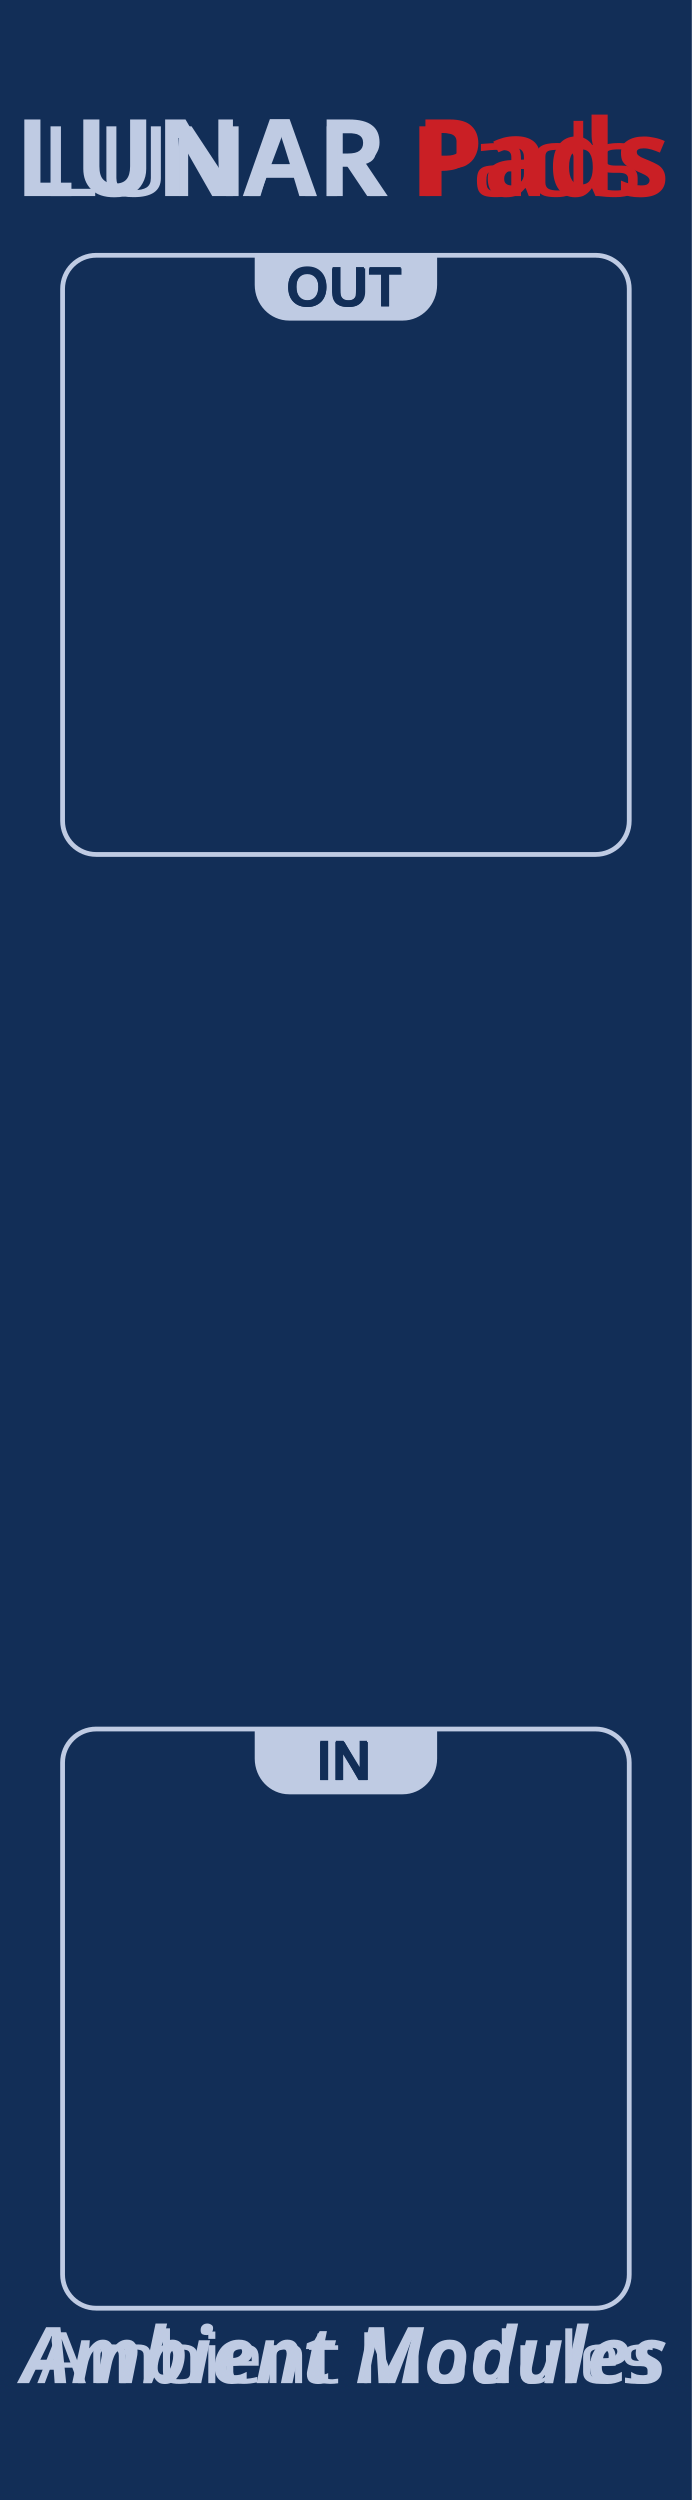
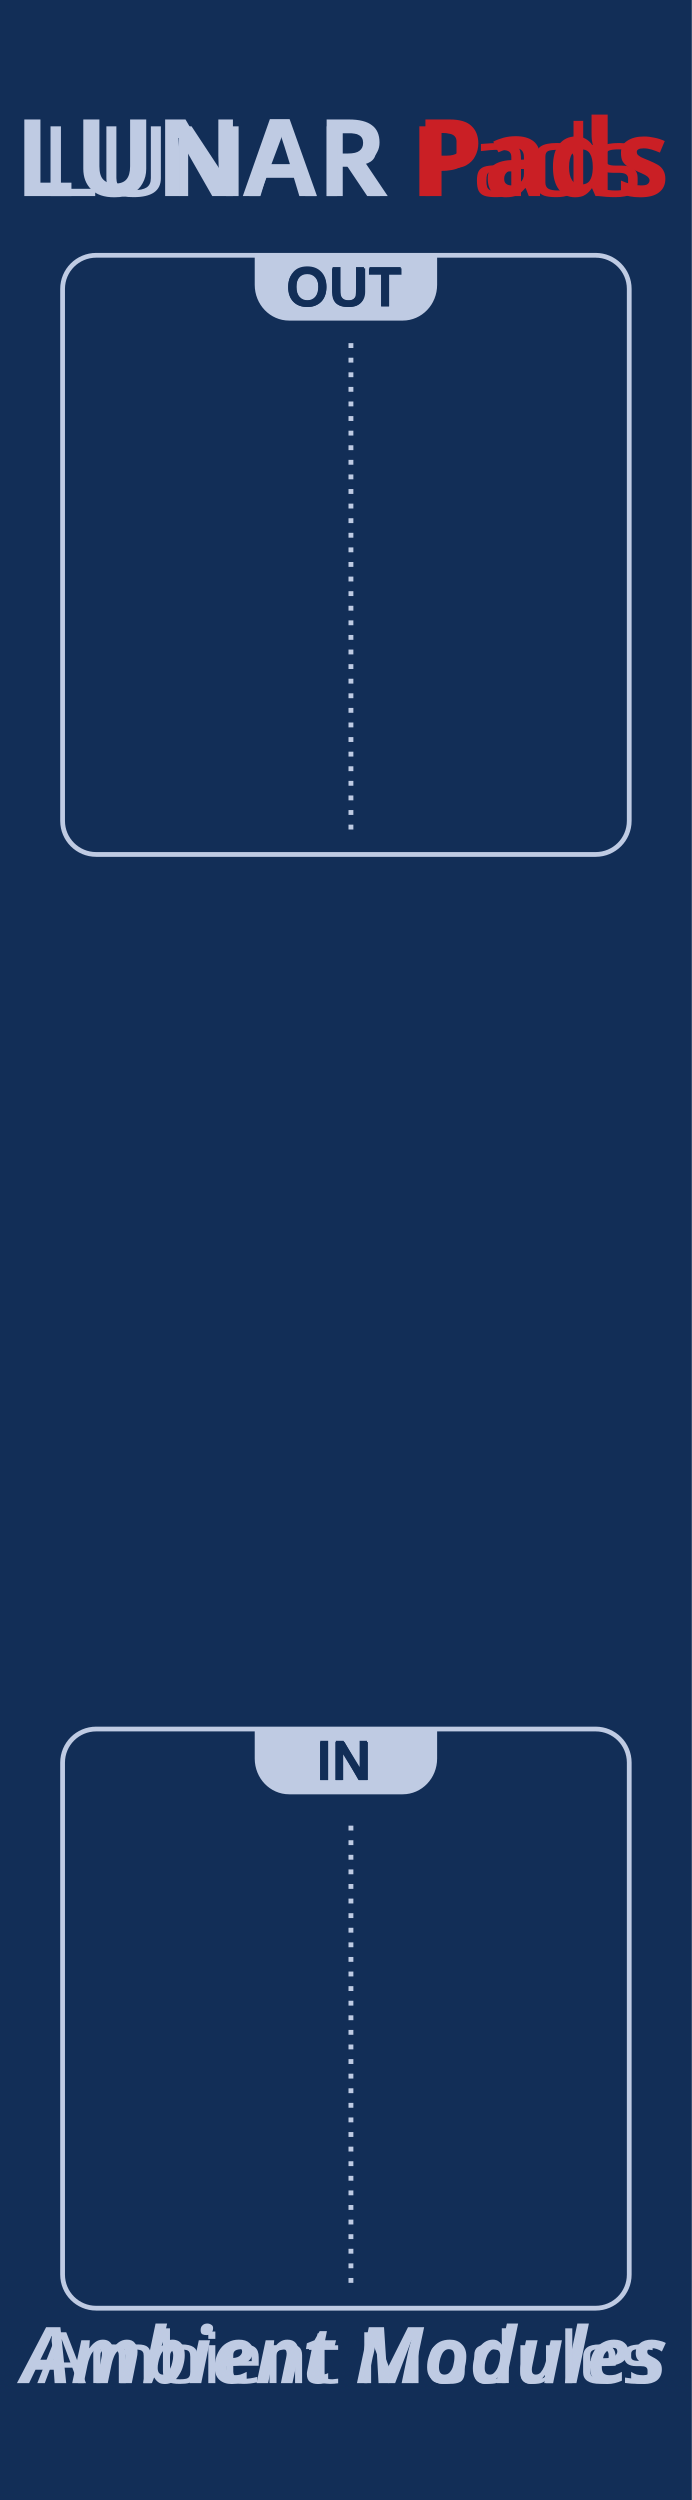
<svg xmlns="http://www.w3.org/2000/svg" width="35.56mm" height="128.5mm" viewBox="0 0 35.56 128.5" version="1.1" id="svg1">
  <defs id="defs1" />
  <rect x="0" y="0" width="35.56" height="128.5" fill="#122e57" id="rect1" />
+   <path style="baseline-shift:baseline;display:inline;overflow:visible;vector-effect:none;fill:#bfcbe3;stroke-linejoin:round;stroke-dasharray:0.25, 0.5;enable-background:accumulate;stop-color:#bfcbe3" d="m 17.913,42.637 h 0.25 v -0.25 h -0.25 z m 0,-0.75 h 0.25 v -0.25 h -0.25 z m 0,-0.75 h 0.25 v -0.25 h -0.25 z m 0,-0.75 h 0.25 v -0.25 h -0.25 z m 0,-0.75 h 0.25 v -0.25 h -0.25 z m 0,-0.75 h 0.25 v -0.25 h -0.25 z m 0,-0.75 h 0.25 v -0.25 h -0.25 z m 0,-0.75 h 0.25 v -0.25 h -0.25 z m 0,-0.75 h 0.25 v -0.25 h -0.25 z m 0,-0.75 h 0.25 v -0.25 h -0.25 z m 0,-0.75 h 0.25 v -0.25 h -0.25 z m 0,-0.75 h 0.25 v -0.25 h -0.25 z m 0,-0.75 h 0.25 v -0.25 h -0.25 z m 0,-0.75 h 0.25 v -0.25 h -0.25 z m 0,-0.75 h 0.25 v -0.25 h -0.25 z m 0,-0.75 h 0.25 v -0.25 h -0.25 z m 0,-0.75 h 0.25 v -0.25 h -0.25 z m 0,-0.75 h 0.25 v -0.25 h -0.25 z m 0,-0.75 h 0.25 v -0.25 h -0.25 z m 0,-0.75 h 0.25 v -0.25 h -0.25 z m 0,-0.75 h 0.25 v -0.25 h -0.25 z m 0,-0.75 h 0.25 v -0.25 h -0.25 z m 0,-0.75 h 0.25 v -0.25 h -0.25 z m 0,-0.75 h 0.25 v -0.25 h -0.25 z m 0,-0.75 h 0.25 v -0.25 h -0.25 z m 0,-0.75 h 0.25 v -0.25 h -0.25 z m 0,-0.75 h 0.25 v -0.25 h -0.25 z m 0,-0.75 h 0.25 v -0.25 h -0.25 z m 0,-0.75 h 0.25 v -0.25 h -0.25 z m 0,-0.75 h 0.25 v -0.25 h -0.25 z m 0,-0.75 h 0.25 v -0.25 h -0.25 z m 0,-0.75 h 0.25 v -0.25 h -0.25 z m 0,-0.75 h 0.25 v -0.25 h -0.25 z m 0,-0.75 h 0.25 v -0.25 h -0.25 z" id="path79" />
  <path id="path5-5" style="fill:#bfcbe3;fill-opacity:1;stroke:#bfcbe3;stroke-width:0.224;stroke-linejoin:round;stroke-dasharray:none;stroke-opacity:1" d="m 14.861,16.366 c -0.918,0 -1.656,-0.77 -1.656,-1.726 v -1.509 h 9.151 v 1.509 c 0,0.956 -0.739,1.726 -1.657,1.726 z" />
  <text x="17.677" y="15.746" font-family="sans-serif" font-size="2" text-anchor="middle" fill="#bfcbe3" id="text6" style="font-style:normal;font-variant:normal;font-weight:bold;font-stretch:normal;font-size:2.822px;font-family:Arial;-inkscape-font-specification:'Arial Bold';text-align:center;text-anchor:middle;fill:#122e57;fill-opacity:1">OUT</text>
  <rect style="display:inline;fill:none;fill-opacity:1;stroke:#bfcbe3;stroke-width:0.245;stroke-linejoin:round;stroke-dasharray:none;stroke-opacity:1" id="rect6" width="29.126" height="30.797" x="3.217" y="13.122" ry="1.726" rx="1.726" />
  <text x="17.581" y="10.079" font-family="sans-serif" font-size="6.829px" font-weight="bold" text-anchor="middle" fill="#bfcbe3" id="text40" style="font-style:normal;font-variant:normal;font-weight:bold;font-stretch:normal;font-size:5.522px;font-family:Arial;-inkscape-font-specification:'Arial Bold';fill:#bfcbe3;stroke-width:2.626">
    <tspan style="font-style:normal;font-variant:normal;font-weight:bold;font-stretch:normal;font-size:5.522px;font-family:Play;-inkscape-font-specification:'Play Bold';fill:#bfcbe3;stroke-width:2.626" id="tspan40">LUNAR <tspan style="fill:#ca1f25;fill-opacity:1" id="tspan2">Pads</tspan>
    </tspan>
  </text>
  <text x="17.703" y="122.492" font-family="sans-serif" font-size="4.025px" text-anchor="middle" fill="#bfcbe3" id="text13" style="fill:#bfcbe3;stroke-width:1.548">
    <tspan style="font-style:italic;font-variant:normal;font-weight:bold;font-stretch:normal;font-family:Play;-inkscape-font-specification:'Play Bold Italic';fill:#bfcbe3;stroke-width:1.548" id="tspan16">Ambient Modules</tspan>
  </text>
  <path style="font-style:italic;font-weight:bold;font-size:4.025px;font-family:Play;-inkscape-font-specification:'Play Bold Italic';text-anchor:middle;fill:#bfcbe3;stroke-width:1.548" d="m 2.955,119.88 h 0.451 l 1.014,2.612 h -0.406 l -0.298,-0.793 h -1.119 l -0.294,0.793 h -0.386 z m 0.664,1.549 -0.443,-1.179 h -0.036 l -0.443,1.179 z m 1.175,-0.885 h 0.362 v 0.237 q 0.056,-0.278 0.656,-0.278 0.487,0 0.608,0.266 0.036,-0.129 0.217,-0.197 0.185,-0.068 0.451,-0.068 0.362,0 0.511,0.137 0.149,0.133 0.149,0.423 v 1.429 h -0.362 v -1.405 q 0,-0.076 -0.012,-0.125 -0.012,-0.048 -0.048,-0.097 -0.08,-0.101 -0.358,-0.101 -0.213,0 -0.318,0.028 -0.105,0.028 -0.145,0.097 -0.036,0.068 -0.036,0.197 v 1.405 h -0.362 v -1.405 q 0,-0.076 -0.012,-0.125 -0.012,-0.048 -0.048,-0.097 -0.08,-0.101 -0.354,-0.101 -0.221,0 -0.334,0.028 -0.113,0.028 -0.157,0.097 -0.044,0.064 -0.044,0.197 v 1.405 h -0.362 z m 4.451,1.988 q -0.217,0 -0.35,-0.024 -0.129,-0.02 -0.258,-0.081 -0.262,-0.125 -0.262,-0.571 V 119.675 h 0.362 v 0.584 0.229 q -0.004,0.105 -0.004,0.233 0.02,-0.093 0.169,-0.157 0.153,-0.06 0.443,-0.06 0.805,0 0.805,0.551 v 0.801 q 0,0.173 -0.052,0.302 -0.048,0.129 -0.129,0.201 -0.072,0.068 -0.201,0.109 -0.125,0.04 -0.25,0.052 -0.113,0.012 -0.274,0.012 z m 0.008,-0.237 q 0.209,0 0.318,-0.028 0.113,-0.032 0.161,-0.113 0.048,-0.081 0.048,-0.245 v -0.765 q 0,-0.165 -0.048,-0.245 -0.048,-0.085 -0.161,-0.109 -0.109,-0.028 -0.322,-0.028 -0.197,0 -0.306,0.032 -0.109,0.032 -0.157,0.117 -0.048,0.081 -0.048,0.233 v 0.765 q 0,0.165 0.044,0.245 0.048,0.081 0.157,0.113 0.109,0.028 0.314,0.028 z m 1.453,-2.455 h 0.362 v 0.378 h -0.362 z m 0,0.704 h 0.362 v 1.948 h -0.362 z m 1.811,1.988 q -0.893,0 -0.893,-0.596 v -0.769 q 0,-0.354 0.201,-0.507 0.205,-0.157 0.66,-0.157 0.431,0 0.62,0.149 0.193,0.149 0.193,0.515 v 0.431 h -1.308 v 0.294 q 0,0.201 0.141,0.29 0.141,0.088 0.435,0.088 0.278,0 0.656,-0.097 v 0.278 q -0.37,0.081 -0.704,0.081 z m 0.419,-1.171 v -0.306 q 0,-0.177 -0.109,-0.241 -0.105,-0.068 -0.362,-0.068 -0.25,0 -0.362,0.068 -0.113,0.064 -0.113,0.241 v 0.306 z m 0.914,-0.817 h 0.362 v 0.237 q 0.056,-0.278 0.64,-0.278 0.374,0 0.523,0.137 0.153,0.133 0.153,0.423 v 1.429 h -0.362 v -1.409 q 0,-0.076 -0.012,-0.125 -0.012,-0.048 -0.048,-0.097 -0.08,-0.101 -0.358,-0.101 -0.213,0 -0.33,0.032 -0.113,0.028 -0.161,0.097 -0.044,0.068 -0.044,0.193 v 1.409 h -0.362 z m 3.123,1.988 q -0.25,0 -0.39,-0.052 -0.141,-0.056 -0.205,-0.185 -0.06,-0.133 -0.06,-0.37 v -1.143 h -0.435 v -0.237 h 0.435 v -0.604 h 0.366 v 0.604 h 0.696 v 0.237 h -0.696 v 1.163 q 0,0.145 0.032,0.217 0.036,0.072 0.121,0.105 0.089,0.028 0.254,0.028 0.052,0 0.29,-0.032 v 0.237 q -0.205,0.032 -0.406,0.032 z m 1.751,-2.652 h 0.584 l 0.837,2.173 0.012,0.004 0.793,-2.177 h 0.563 v 2.612 h -0.342 v -2.209 h -0.02 l -0.841,2.209 h -0.35 l -0.865,-2.209 h -0.02 v 2.209 h -0.35 z m 4.266,2.652 q -0.258,0 -0.386,-0.02 -0.129,-0.016 -0.258,-0.076 -0.133,-0.06 -0.193,-0.193 -0.06,-0.137 -0.06,-0.366 v -0.676 q 0,-0.181 0.044,-0.318 0.044,-0.137 0.117,-0.213 0.06,-0.068 0.181,-0.105 0.125,-0.04 0.254,-0.052 0.145,-0.008 0.302,-0.008 0.209,0 0.314,0.012 0.109,0.008 0.229,0.04 0.125,0.036 0.193,0.109 0.068,0.072 0.117,0.209 0.044,0.141 0.044,0.326 v 0.676 q 0,0.342 -0.157,0.499 -0.064,0.064 -0.185,0.101 -0.121,0.036 -0.25,0.048 -0.153,0.008 -0.306,0.008 z m 0,-0.237 q 0.169,0 0.245,-0.008 0.076,-0.008 0.149,-0.044 0.072,-0.032 0.101,-0.105 0.032,-0.076 0.032,-0.209 v -0.789 q 0,-0.181 -0.044,-0.262 -0.044,-0.085 -0.153,-0.109 -0.105,-0.028 -0.33,-0.028 -0.225,0 -0.334,0.028 -0.105,0.024 -0.149,0.109 -0.044,0.081 -0.044,0.262 v 0.789 q 0,0.133 0.028,0.209 0.032,0.072 0.105,0.105 0.072,0.036 0.149,0.044 0.076,0.008 0.245,0.008 z m 2.157,0.237 q -0.29,0 -0.455,-0.056 -0.165,-0.06 -0.241,-0.193 -0.072,-0.133 -0.072,-0.37 v -0.857 q 0,-0.294 0.181,-0.423 0.185,-0.129 0.608,-0.129 0.254,0 0.435,0.064 0.185,0.064 0.189,0.185 h 0.008 l -0.008,-0.495 v -0.584 h 0.362 v 2.817 H 25.799 v -0.229 q 0,0.109 -0.173,0.185 -0.173,0.085 -0.479,0.085 z m 0.076,-0.25 q 0.302,0 0.435,-0.068 0.133,-0.068 0.133,-0.233 v -0.962 q 0,-0.262 -0.535,-0.262 -0.322,0 -0.419,0.048 -0.101,0.048 -0.101,0.213 v 0.962 q 0,0.165 0.109,0.233 0.113,0.068 0.378,0.068 z m 2.201,0.25 q -0.374,0 -0.527,-0.133 -0.149,-0.137 -0.149,-0.427 v -1.429 h 0.362 v 1.409 q 0,0.076 0.012,0.125 0.016,0.044 0.052,0.093 0.072,0.105 0.354,0.105 0.298,0 0.419,-0.056 0.117,-0.056 0.117,-0.205 v -1.469 h 0.362 v 1.948 h -0.362 v -0.237 q -0.052,0.278 -0.64,0.278 z m 1.63,-2.857 h 0.362 v 2.817 h -0.362 z m 1.811,2.857 q -0.893,0 -0.893,-0.596 v -0.769 q 0,-0.354 0.201,-0.507 0.205,-0.157 0.66,-0.157 0.431,0 0.62,0.149 0.193,0.149 0.193,0.515 v 0.431 h -1.308 v 0.294 q 0,0.201 0.141,0.29 0.141,0.088 0.435,0.088 0.278,0 0.656,-0.097 v 0.278 q -0.37,0.081 -0.704,0.081 z m 0.419,-1.171 v -0.306 q 0,-0.177 -0.109,-0.241 -0.105,-0.068 -0.362,-0.068 -0.25,0 -0.362,0.068 -0.113,0.064 -0.113,0.241 v 0.306 z m 1.509,1.171 q -0.31,0 -0.668,-0.048 v -0.278 q 0.471,0.076 0.676,0.076 0.258,0 0.37,-0.048 0.113,-0.052 0.113,-0.189 v -0.197 q 0,-0.125 -0.085,-0.177 -0.085,-0.052 -0.274,-0.052 h -0.221 q -0.302,0 -0.463,-0.125 -0.157,-0.125 -0.157,-0.35 v -0.181 q 0,-0.459 0.869,-0.459 0.064,0 0.592,0.032 v 0.262 q -0.358,-0.056 -0.608,-0.056 -0.286,0 -0.39,0.056 -0.105,0.056 -0.105,0.189 v 0.165 q 0,0.197 0.358,0.197 h 0.225 q 0.616,0 0.616,0.459 v 0.169 q 0,0.302 -0.209,0.431 -0.209,0.125 -0.64,0.125 z" id="text7" aria-label="Ambient Modules" />
  <g id="text4" style="font-weight:bold;font-size:5.522px;font-family:Arial;-inkscape-font-specification:'Arial Bold';text-anchor:middle;stroke-width:2.626" aria-label="LUNAR Pads">
    <path style="font-family:Play;-inkscape-font-specification:'Play Bold';fill:#bfcbe3" d="M 2.597,6.495 H 3.132 V 9.704 H 4.894 V 10.079 H 2.597 Z m 4.269,3.639 q -0.293,0 -0.514,-0.039 Q 6.136,10.057 5.927,9.963 5.706,9.864 5.584,9.659 5.468,9.455 5.468,9.162 V 6.495 h 0.514 v 2.662 q 0,0.337 0.226,0.48 0.226,0.138 0.668,0.138 0.442,0 0.657,-0.138 Q 7.754,9.494 7.754,9.157 V 6.495 h 0.514 v 2.667 q 0,0.972 -1.403,0.972 z M 9.201,6.495 H 9.847 l 1.949,2.96 V 6.495 h 0.469 v 3.584 H 11.62 L 9.671,7.07 V 10.079 H 9.201 Z m 5.036,0 h 0.618 l 1.392,3.584 H 15.69 L 15.281,8.991 h -1.535 l -0.403,1.088 h -0.53 z m 0.911,2.126 -0.607,-1.618 h -0.05 L 13.884,8.621 Z M 16.794,6.495 h 1.259 q 0.475,0 0.74,0.061 0.271,0.055 0.392,0.204 0.127,0.149 0.127,0.436 v 0.618 q 0,0.32 -0.265,0.497 -0.26,0.171 -0.663,0.171 l 1.149,1.596 h -0.657 L 17.849,8.549 H 17.33 v 1.53 h -0.536 z m 1.237,1.701 q 0.398,0 0.569,-0.094 0.177,-0.099 0.177,-0.353 V 7.252 q 0,-0.403 -0.696,-0.403 H 17.33 v 1.347 z" id="path4" />
    <path style="font-family:Play;-inkscape-font-specification:'Play Bold';fill:#ca1f25" d="m 21.554,6.495 h 1.171 q 0.248,0 0.398,0.011 0.155,0.011 0.326,0.05 0.177,0.039 0.282,0.116 0.11,0.077 0.188,0.21 0.072,0.127 0.072,0.32 V 7.948 q 0,0.447 -0.348,0.646 -0.342,0.193 -1.016,0.193 h -0.536 v 1.292 h -0.536 z m 1.143,1.955 q 0.348,0 0.558,-0.127 Q 23.465,8.196 23.465,7.92 V 7.268 q 0,-0.149 -0.077,-0.243 -0.077,-0.099 -0.221,-0.138 -0.138,-0.033 -0.232,-0.044 -0.094,-0.011 -0.248,-0.011 h -0.602 v 1.618 z m 2.794,1.684 q -0.381,0 -0.591,-0.072 -0.204,-0.072 -0.298,-0.254 -0.088,-0.182 -0.088,-0.525 0,-0.304 0.083,-0.469 0.088,-0.171 0.293,-0.243 0.21,-0.072 0.591,-0.072 h 0.801 V 8.075 q 0,-0.149 -0.061,-0.226 -0.055,-0.083 -0.193,-0.116 -0.133,-0.033 -0.392,-0.033 -0.414,0 -0.917,0.066 V 7.401 q 0.547,-0.05 0.988,-0.05 0.464,0 0.685,0.072 0.221,0.066 0.304,0.237 0.083,0.171 0.083,0.53 V 10.079 H 26.298 V 9.825 q -0.061,0.309 -0.806,0.309 z m 0.083,-0.326 q 0.271,0 0.458,-0.039 0.248,-0.05 0.248,-0.232 V 8.809 H 25.514 q -0.237,0 -0.342,0.039 -0.105,0.033 -0.138,0.133 -0.033,0.099 -0.033,0.32 0,0.199 0.039,0.309 0.039,0.105 0.138,0.155 0.099,0.044 0.298,0.044 z m 3.021,0.326 q -0.398,0 -0.624,-0.077 -0.226,-0.083 -0.331,-0.265 -0.099,-0.182 -0.099,-0.508 V 8.108 q 0,-0.403 0.248,-0.58 0.254,-0.177 0.834,-0.177 0.348,0 0.596,0.088 0.254,0.088 0.26,0.254 h 0.011 L 29.479,7.014 V 6.214 h 0.497 V 10.079 H 29.49 V 9.764 q 0,0.149 -0.237,0.254 -0.237,0.116 -0.657,0.116 z m 0.105,-0.342 q 0.414,0 0.596,-0.094 0.182,-0.094 0.182,-0.32 V 8.058 q 0,-0.359 -0.734,-0.359 -0.442,0 -0.574,0.066 -0.138,0.066 -0.138,0.293 v 1.32 q 0,0.226 0.149,0.32 0.155,0.094 0.519,0.094 z m 2.91,0.342 q -0.425,0 -0.917,-0.066 V 9.687 q 0.646,0.105 0.928,0.105 0.353,0 0.508,-0.066 0.155,-0.072 0.155,-0.26 V 9.196 q 0,-0.171 -0.116,-0.243 -0.116,-0.072 -0.376,-0.072 h -0.304 q -0.414,0 -0.635,-0.171 Q 30.638,8.538 30.638,8.229 V 7.981 q 0,-0.63 1.193,-0.63 0.088,0 0.812,0.044 v 0.359 q -0.491,-0.077 -0.834,-0.077 -0.392,0 -0.536,0.077 -0.144,0.077 -0.144,0.26 v 0.226 q 0,0.271 0.491,0.271 h 0.309 q 0.845,0 0.845,0.63 v 0.232 q 0,0.414 -0.287,0.591 -0.287,0.171 -0.878,0.171 z" id="path5" />
  </g>
  <path d="m 14.821,14.749 q 0,-0.309 0.092,-0.518 0.069,-0.154 0.187,-0.277 0.12,-0.123 0.262,-0.182 0.189,-0.08 0.435,-0.08 0.446,0 0.714,0.277 0.269,0.277 0.269,0.77 0,0.489 -0.266,0.766 -0.266,0.276 -0.711,0.276 -0.451,0 -0.717,-0.274 -0.266,-0.276 -0.266,-0.758 z m 0.42,-0.014 q 0,0.343 0.158,0.521 0.158,0.176 0.402,0.176 0.244,0 0.4,-0.175 0.157,-0.176 0.157,-0.528 0,-0.347 -0.153,-0.518 -0.152,-0.171 -0.404,-0.171 -0.252,0 -0.407,0.174 -0.154,0.172 -0.154,0.521 z m 1.855,-1.009 h 0.408 v 1.094 q 0,0.26 0.015,0.338 0.026,0.124 0.124,0.2 0.099,0.074 0.27,0.074 0.174,0 0.262,-0.07 0.088,-0.072 0.106,-0.175 0.018,-0.103 0.018,-0.343 v -1.118 h 0.408 v 1.061 q 0,0.364 -0.033,0.514 -0.033,0.15 -0.123,0.254 -0.088,0.103 -0.237,0.165 -0.149,0.061 -0.389,0.061 -0.289,0 -0.44,-0.066 -0.149,-0.068 -0.236,-0.174 -0.087,-0.107 -0.114,-0.225 -0.04,-0.174 -0.04,-0.513 z m 2.496,2.02 v -1.678 h -0.599 v -0.342 h 1.605 v 0.342 h -0.598 v 1.678 z" id="text5" style="font-weight:bold;font-size:2.822px;font-family:Arial;-inkscape-font-specification:'Arial Bold';text-align:center;text-anchor:middle;fill:#122e57" aria-label="OUT" />
  <path id="path6" style="fill:#bfcbe3;fill-opacity:1;stroke:#bfcbe3;stroke-width:0.224;stroke-linejoin:round;stroke-dasharray:none;stroke-opacity:1" d="m 14.861,92.115 c -0.918,0 -1.656,-0.77 -1.656,-1.726 v -1.509 h 9.151 v 1.509 c 0,0.956 -0.739,1.726 -1.657,1.726 z" />
  <text x="17.677" y="91.496" font-family="sans-serif" font-size="2" text-anchor="middle" fill="#bfcbe3" id="text8" style="font-style:normal;font-variant:normal;font-weight:bold;font-stretch:normal;font-size:2.822px;font-family:Arial;-inkscape-font-specification:'Arial Bold';text-align:center;text-anchor:middle;fill:#122e57;fill-opacity:1">IN</text>
  <rect style="display:inline;fill:none;fill-opacity:1;stroke:#bfcbe3;stroke-width:0.245;stroke-linejoin:round;stroke-dasharray:none;stroke-opacity:1" id="rect8" width="29.126" height="29.769" x="3.217" y="88.872" ry="1.726" rx="1.726" />
  <path d="m 16.459,91.496 v -2.02 h 0.408 v 2.02 z m 0.801,0 v -2.02 h 0.397 l 0.827,1.349 v -1.349 h 0.379 v 2.02 h -0.409 l -0.814,-1.317 v 1.317 z" id="text9" style="font-weight:bold;font-size:2.822px;font-family:Arial;-inkscape-font-specification:'Arial Bold';text-align:center;text-anchor:middle;fill:#122e57" aria-label="IN" />
+   <path style="baseline-shift:baseline;display:inline;overflow:visible;vector-effect:none;fill:#bfcbe3;stroke-linejoin:round;stroke-dasharray:0.25, 0.5;enable-background:accumulate;stop-color:#bfcbe3" d="m 17.913,117.338 h 0.25 v -0.25 h -0.25 z m 0,-0.75 h 0.25 v -0.25 h -0.25 z m 0,-0.75 h 0.25 v -0.25 h -0.25 z m 0,-0.75 h 0.25 v -0.25 h -0.25 z m 0,-0.75 h 0.25 v -0.25 h -0.25 z m 0,-0.75 h 0.25 v -0.25 h -0.25 z m 0,-0.75 h 0.25 v -0.25 h -0.25 z m 0,-0.75 h 0.25 v -0.25 h -0.25 z m 0,-0.75 h 0.25 v -0.25 h -0.25 z m 0,-0.75 h 0.25 v -0.25 h -0.25 z m 0,-0.75 h 0.25 v -0.25 h -0.25 z m 0,-0.75 h 0.25 v -0.25 h -0.25 z m 0,-0.75 h 0.25 v -0.25 h -0.25 z m 0,-0.75 h 0.25 v -0.25 h -0.25 z m 0,-0.75 h 0.25 v -0.25 h -0.25 z m 0,-0.75 h 0.25 v -0.25 h -0.25 z m 0,-0.75 h 0.25 v -0.25 h -0.25 z m 0,-0.75 h 0.25 v -0.25 h -0.25 z m 0,-0.75 h 0.25 v -0.25 h -0.25 z m 0,-0.75 h 0.25 v -0.25 h -0.25 z m 0,-0.75 h 0.25 v -0.25 h -0.25 z m 0,-0.75 h 0.25 v -0.25 h -0.25 z m 0,-0.75 h 0.25 v -0.25 h -0.25 z m 0,-0.75 h 0.25 v -0.25 h -0.25 z m 0,-0.75 h 0.25 v -0.25 h -0.25 z m 0,-0.75 h 0.25 v -0.25 h -0.25 z m 0,-0.75 h 0.25 v -0.25 h -0.25 z m 0,-0.75 h 0.25 v -0.25 h -0.25 z m 0,-0.75 h 0.25 v -0.25 h -0.25 z m 0,-0.75 h 0.25 v -0.25 h -0.25 z m 0,-0.75 h 0.25 v -0.25 h -0.25 z m 0,-0.75 h 0.25 v -0.25 h -0.25 z" id="path9" />
</svg>
